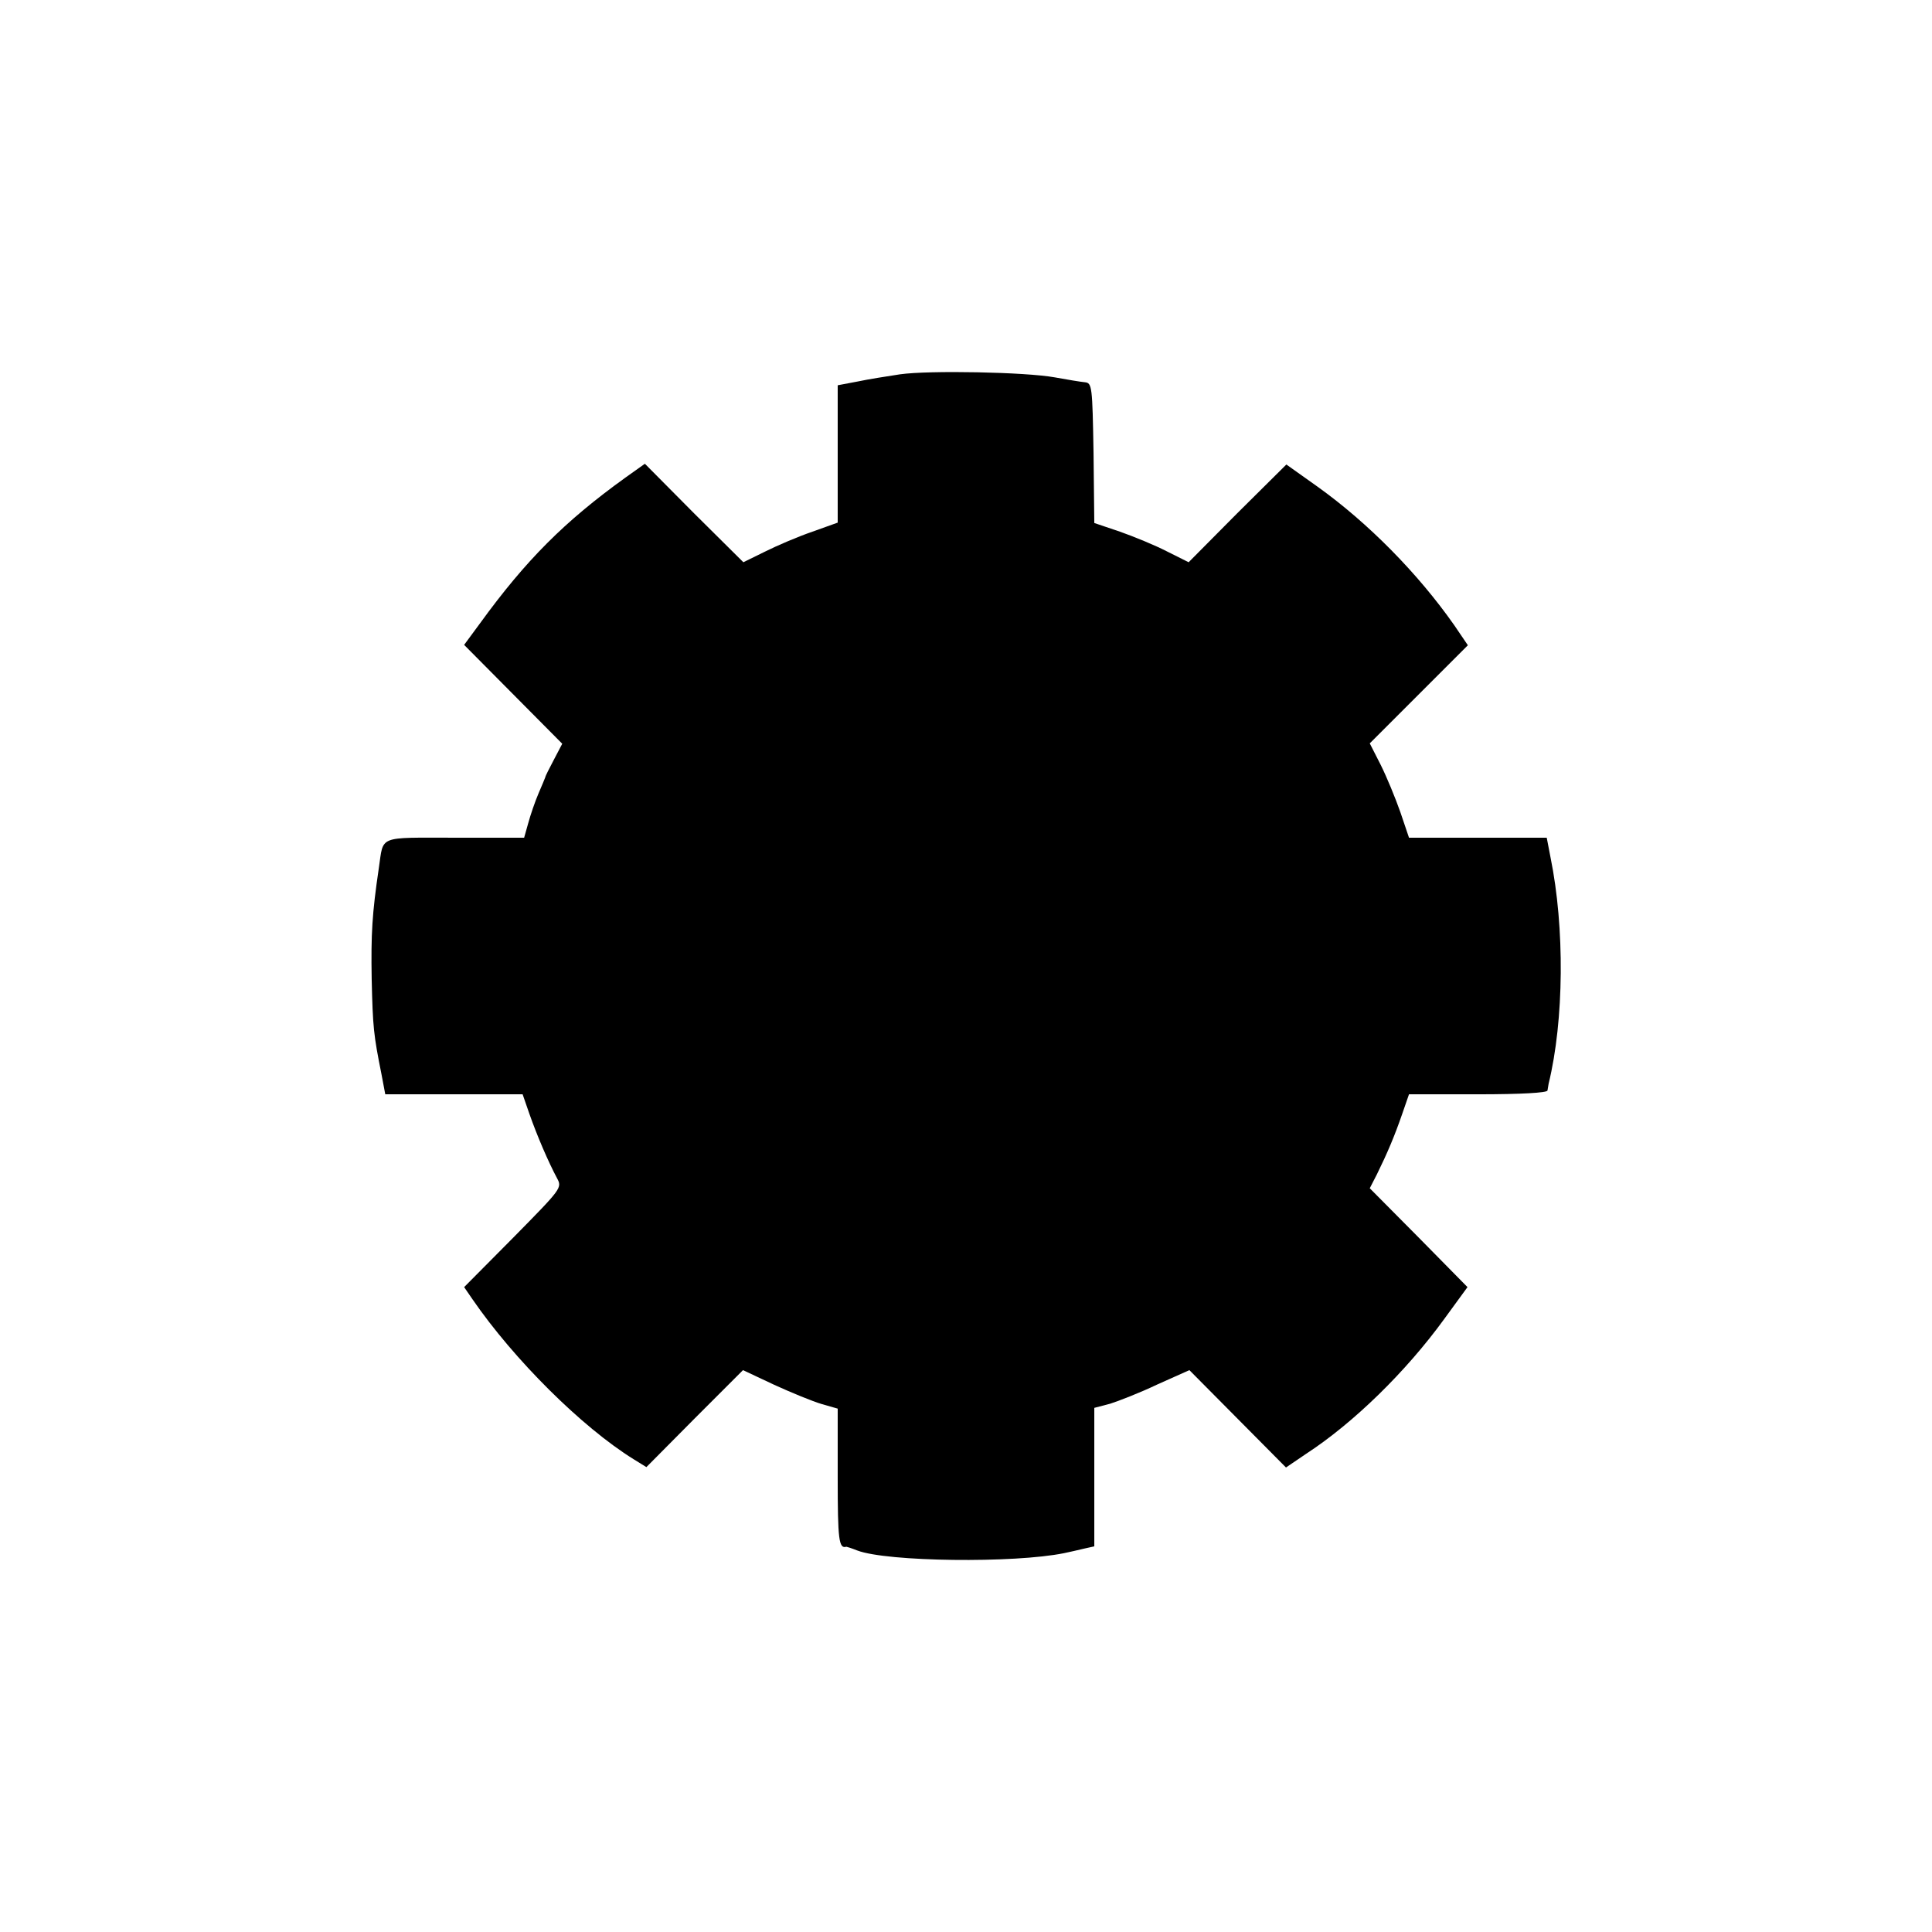
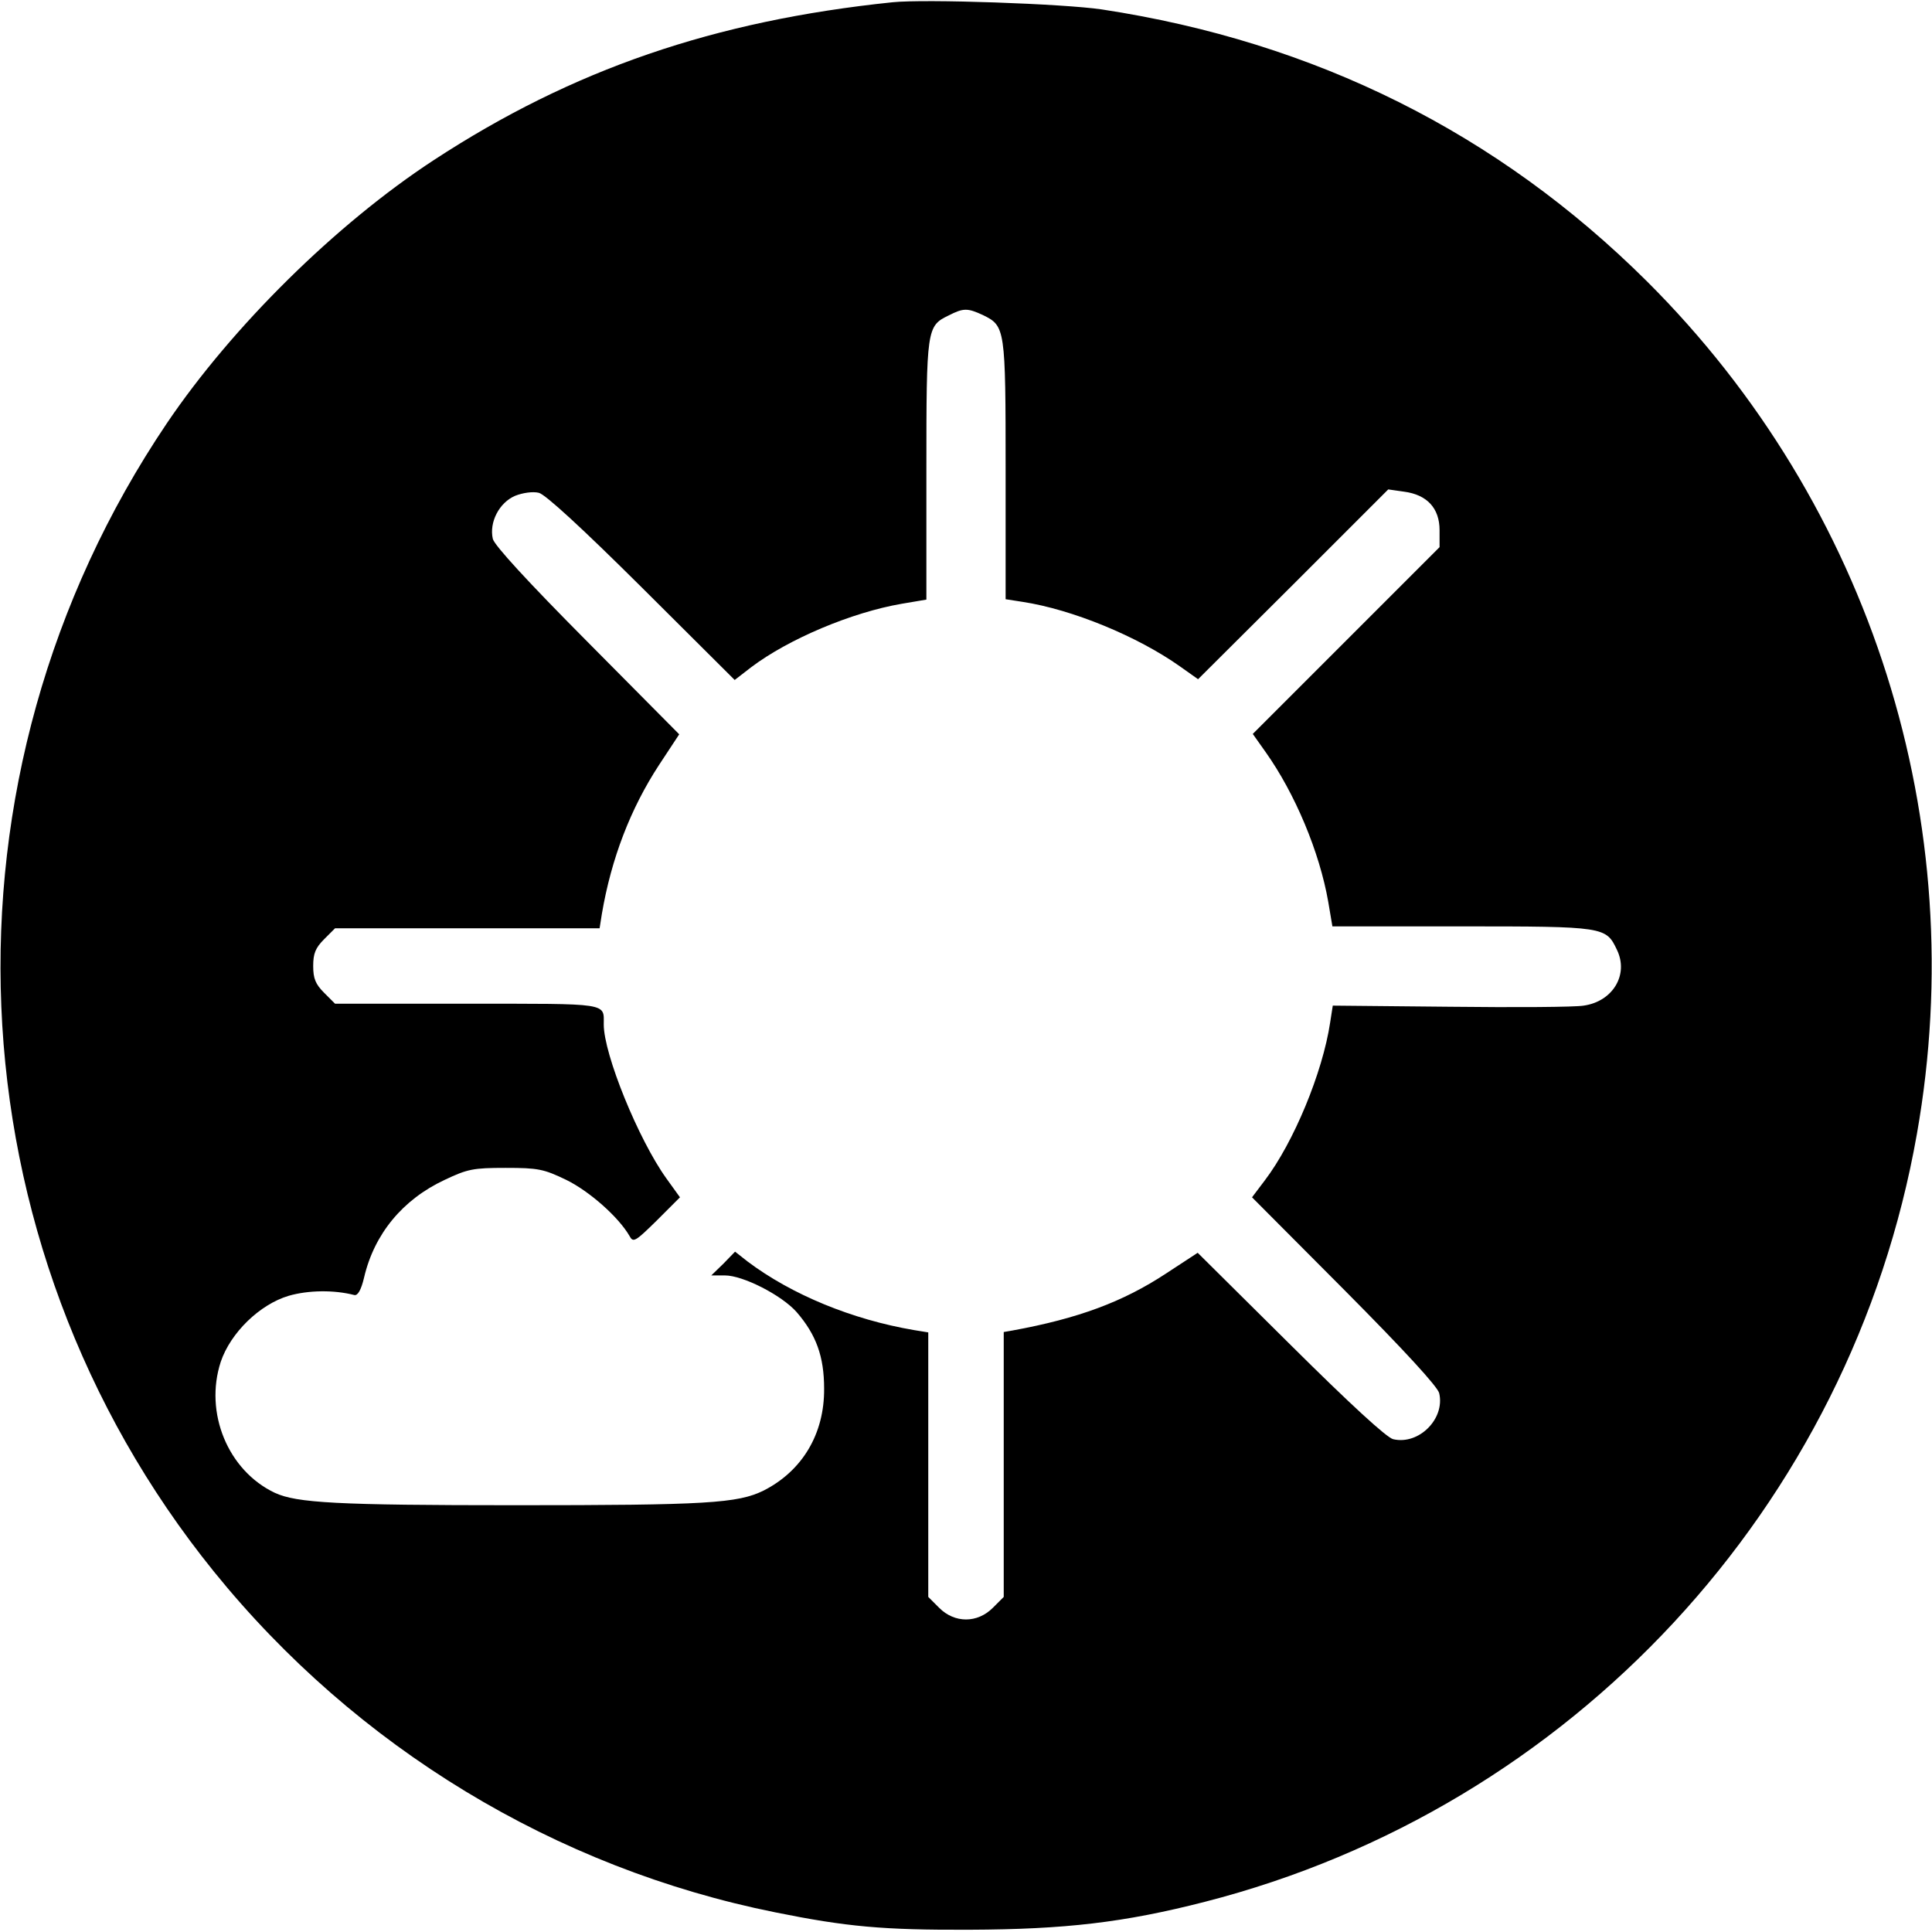
<svg xmlns="http://www.w3.org/2000/svg" version="1.0" width="512pt" height="512pt" viewBox="0 0 512 512" preserveAspectRatio="xMidYMid meet">
  <g transform="translate(0,512) scale(0.1,-0.1)" fill="#000000" stroke="none">
-     <path d="M2385 4128 c-33 -5 -84 -13 -112 -19 l-53 -10 0 -182 0 -182 -67 -24 c-38 -13 -94 -37 -126 -53 l-57 -28 -131 130 -130 131 -52 -37 c-161 -116 -263 -218 -385 -386 l-42 -57 130 -131 130 -131 -22 -42 c-12 -23 -23 -44 -23 -47 -1 -3 -9 -22 -18 -43 -9 -21 -21 -56 -27 -78 l-11 -39 -184 0 c-206 0 -188 7 -201 -80 -18 -122 -21 -175 -19 -295 3 -128 5 -147 26 -252 l10 -53 182 0 182 0 18 -52 c20 -57 50 -127 73 -170 14 -26 13 -27 -116 -158 l-130 -131 22 -32 c110 -160 290 -339 427 -424 l34 -21 128 129 128 128 83 -39 c46 -21 102 -44 126 -51 l42 -12 0 -184 c0 -164 3 -188 23 -182 1 0 14 -4 29 -10 79 -30 416 -34 548 -7 14 3 37 8 53 12 l27 6 0 183 0 184 42 11 c22 7 79 29 125 51 l85 38 128 -129 128 -129 53 36 c126 82 265 218 366 357 l62 85 -129 131 -130 131 19 37 c28 57 47 102 67 160 l18 52 183 0 c114 0 183 4 184 10 1 6 2 13 3 18 41 168 43 414 5 600 l-10 52 -183 0 -182 0 -23 68 c-13 37 -36 93 -52 125 l-29 57 130 130 130 130 -36 53 c-96 137 -228 271 -362 367 l-83 59 -130 -129 -129 -130 -58 29 c-31 16 -87 39 -124 52 l-68 23 -2 185 c-3 178 -4 186 -23 188 -11 1 -47 7 -80 13 -77 14 -332 19 -410 8z" />
+     <path d="M2365 5114 c-472 -49 -848 -178 -1215 -418 -260 -170 -535 -442 -708 -698 -631 -936 -580 -2171 125 -3043 377 -466 905 -786 1488 -903 188 -38 285 -47 515 -46 252 1 409 19 623 74 972 249 1713 1047 1887 2035 146 825 -121 1667 -715 2259 -395 393 -879 635 -1445 721 -101 15 -468 28 -555 19z m240 -829 c59 -29 60 -34 60 -411 l0 -342 45 -7 c131 -20 304 -91 417 -171 l48 -34 252 251 252 252 42 -6 c61 -8 94 -44 94 -102 l0 -45 -247 -247 -248 -248 34 -48 c78 -110 143 -265 166 -397 l11 -65 343 0 c379 0 382 -1 411 -62 32 -66 -11 -137 -88 -148 -23 -4 -182 -5 -354 -3 l-311 3 -7 -45 c-20 -133 -97 -318 -173 -418 l-34 -45 245 -246 c159 -160 247 -256 251 -273 16 -68 -54 -138 -122 -122 -17 4 -113 92 -272 250 l-246 244 -84 -55 c-114 -75 -232 -119 -407 -151 l-23 -4 0 -351 0 -351 -29 -29 c-41 -41 -101 -41 -142 0 l-29 29 0 351 0 350 -37 6 c-165 28 -325 94 -442 182 l-33 26 -31 -32 -32 -31 36 0 c48 0 150 -52 190 -97 52 -60 73 -118 73 -203 1 -120 -58 -218 -160 -270 -69 -34 -151 -39 -659 -39 -472 0 -579 6 -637 33 -124 59 -187 212 -143 347 26 77 103 152 180 175 52 15 120 16 174 2 9 -2 18 13 26 47 27 115 102 206 213 258 61 29 76 32 162 32 86 0 101 -3 161 -32 61 -30 138 -98 167 -148 10 -19 15 -16 73 41 l61 61 -36 50 c-74 103 -166 329 -166 408 0 58 18 55 -362 55 l-350 0 -29 29 c-23 23 -29 38 -29 71 0 33 6 48 29 71 l29 29 351 0 350 0 6 38 c25 147 76 279 151 394 l54 82 -244 246 c-158 159 -246 255 -250 272 -10 44 17 96 59 114 20 8 47 12 63 8 17 -4 113 -92 273 -251 l246 -245 44 34 c98 74 265 145 399 168 l65 11 0 343 c0 376 1 382 59 410 39 20 50 20 91 1z" />
  </g>
</svg>
